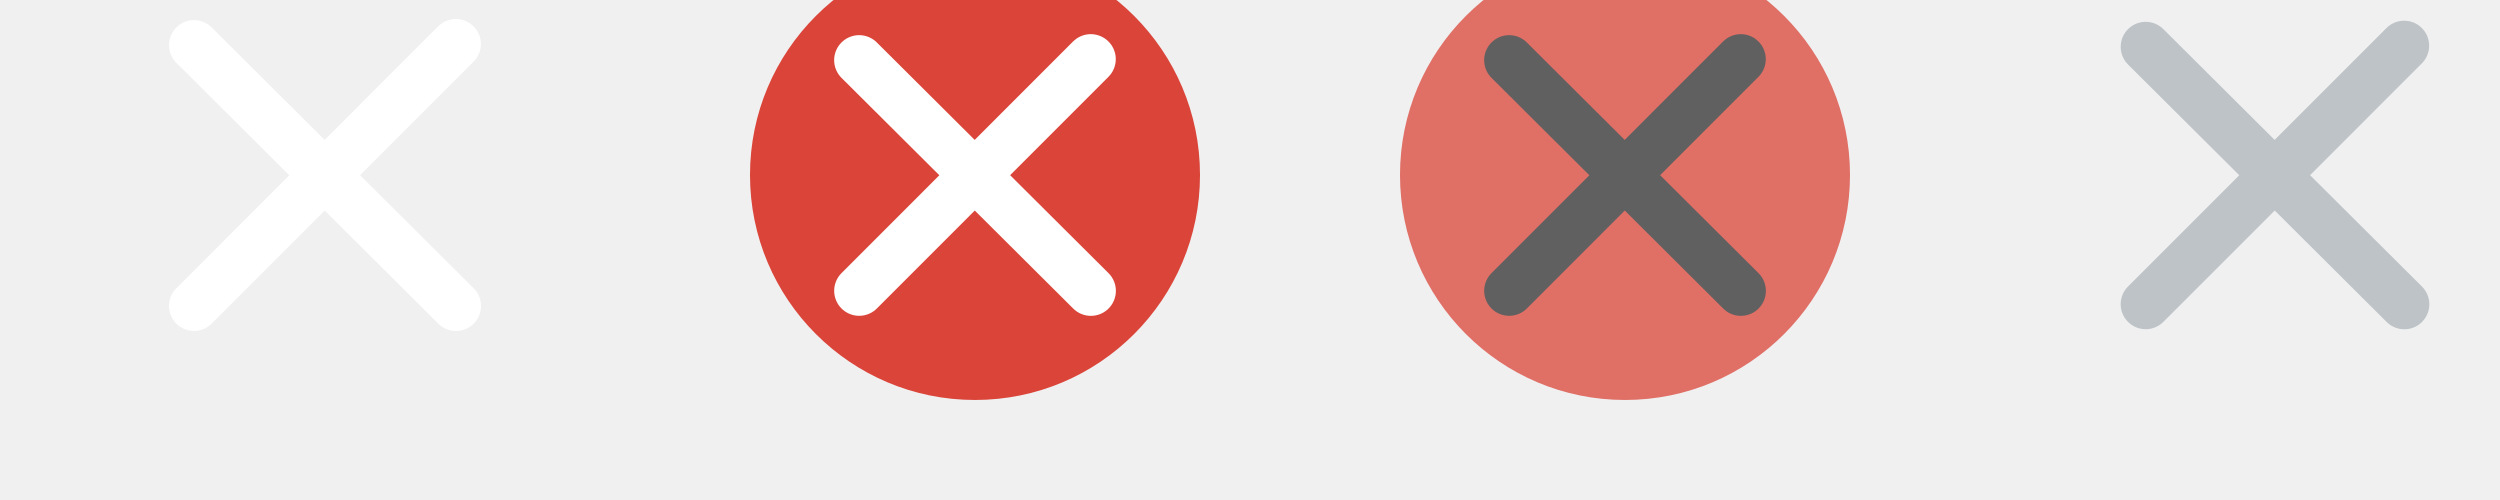
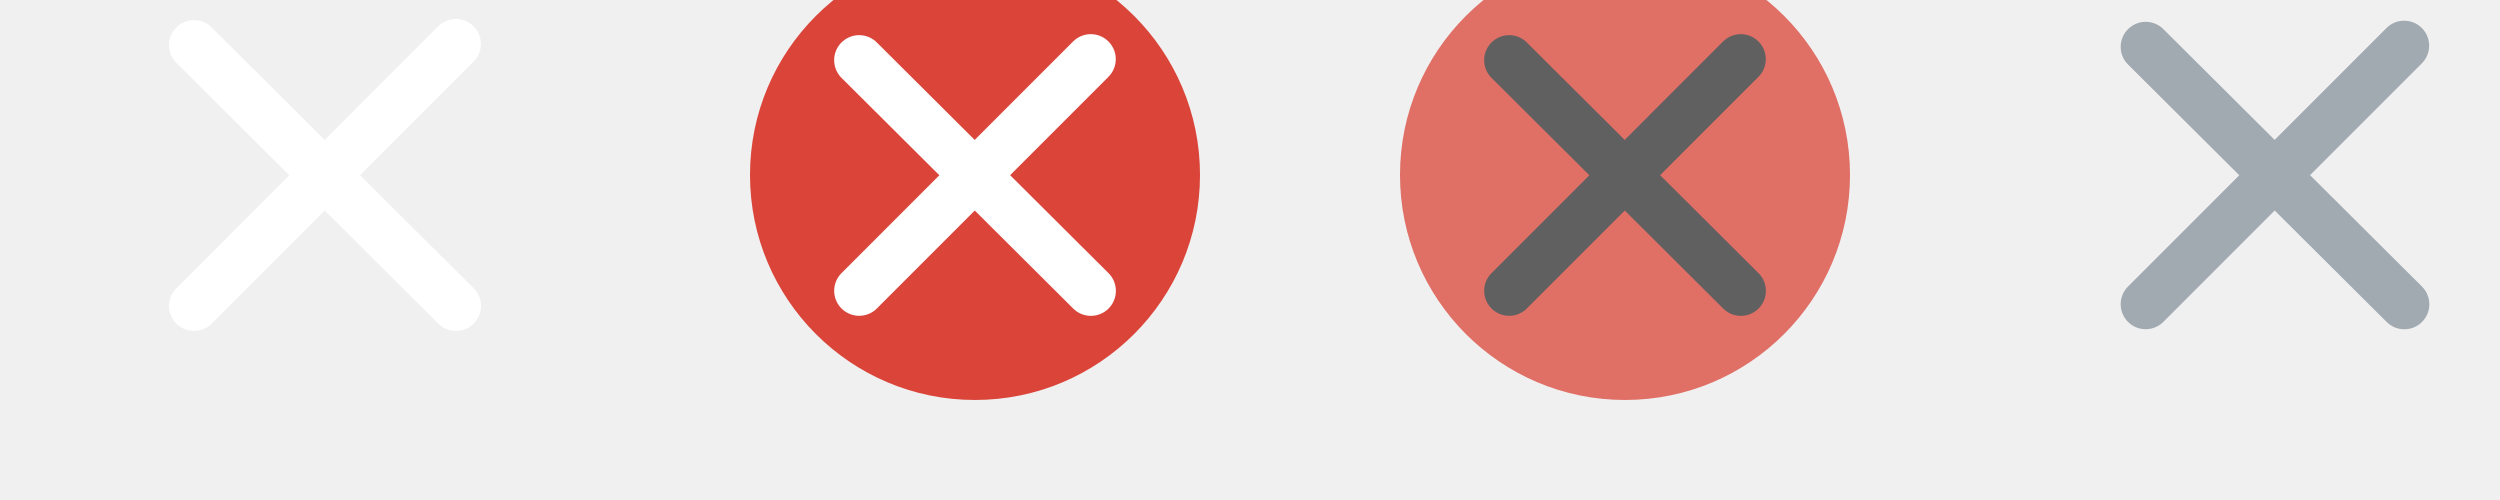
<svg xmlns="http://www.w3.org/2000/svg" width="100" height="20" version="1.0">
  <g id="active-center" stroke="#fff">
    <rect x="-0" y="-6.001" width="26" height="26" opacity="0" stroke-width="1.3" />
    <g fill="none" stroke-linecap="round" stroke-width="2">
      <path d="m7.76 1.805 10.48 10.434" />
      <path d="M 18.235,1.76 7.76,12.237" />
    </g>
  </g>
  <g id="pressed-center">
    <rect x="52" y="-6.001" width="26" height="26" opacity="0" stroke-width="1.3" />
    <path d="m74 6.999a9 9 0 1 1-18 0 9 9 0 1 1 18 0z" fill="#db4439" fill-opacity=".749" stroke-width=".968" />
    <g fill="none" stroke="#606060" stroke-linecap="round" stroke-width="2">
      <path d="m60.366 2.406 9.269 9.228" />
      <path d="m69.631 2.366-9.264 9.266" />
    </g>
  </g>
  <g id="inactive-center">
    <rect x="78" y="-6.001" width="26" height="26" opacity="0" stroke-width=".853" />
-     <g fill="none" stroke="#bdc3c7" stroke-linecap="round" stroke-width="2">
+     <g fill="none" stroke="#a1a9b1" stroke-linecap="round" stroke-width="2">
      <path d="m85.828 1.873 10.345 10.298" />
      <path d="m96.166 1.828-10.339 10.34" />
    </g>
  </g>
  <g id="pressed-inactive-center">
    <rect x="130" y="-6.001" width="26" height="26" opacity="0" stroke-width="1.3" />
    <path d="m152 6.999a9 9 0 1 1-18 0 9 9 0 1 1 18 0z" fill="#db4439" fill-opacity=".749" stroke-width=".968" />
    <g transform="translate(78)" fill="none" stroke="#606060" stroke-linecap="round" stroke-width="2">
      <path d="m60.366 2.406 9.269 9.228" />
      <path d="m69.631 2.366-9.264 9.266" />
    </g>
  </g>
  <g id="hover-center">
    <rect x="26" y="-6.001" width="26" height="26" opacity="0" stroke-width="1.3" />
    <path d="m48 6.999a9 9 0 1 1-18 0 9 9 0 1 1 18 0z" fill="#db4439" stroke-width=".968" />
    <g fill="none" stroke="#fff" stroke-linecap="round" stroke-width="2">
      <path d="m34.366 2.406 9.269 9.228" />
      <path d="m43.631 2.366-9.264 9.266" />
    </g>
  </g>
  <g id="hover-inactive-center">
    <rect x="104" y="-6.001" width="26" height="26" opacity="0" stroke-width="1.3" />
    <path d="m126 6.999a9 9 0 1 1-18 0 9 9 0 1 1 18 0z" fill="#db4439" stroke-width=".968" />
    <g fill="none" stroke="#eff0f1" stroke-linecap="round" stroke-width="2">
      <path d="m112.42 2.455 9.171 9.13" />
      <path d="m121.58 2.416-9.166 9.168" />
    </g>
  </g>
</svg>
